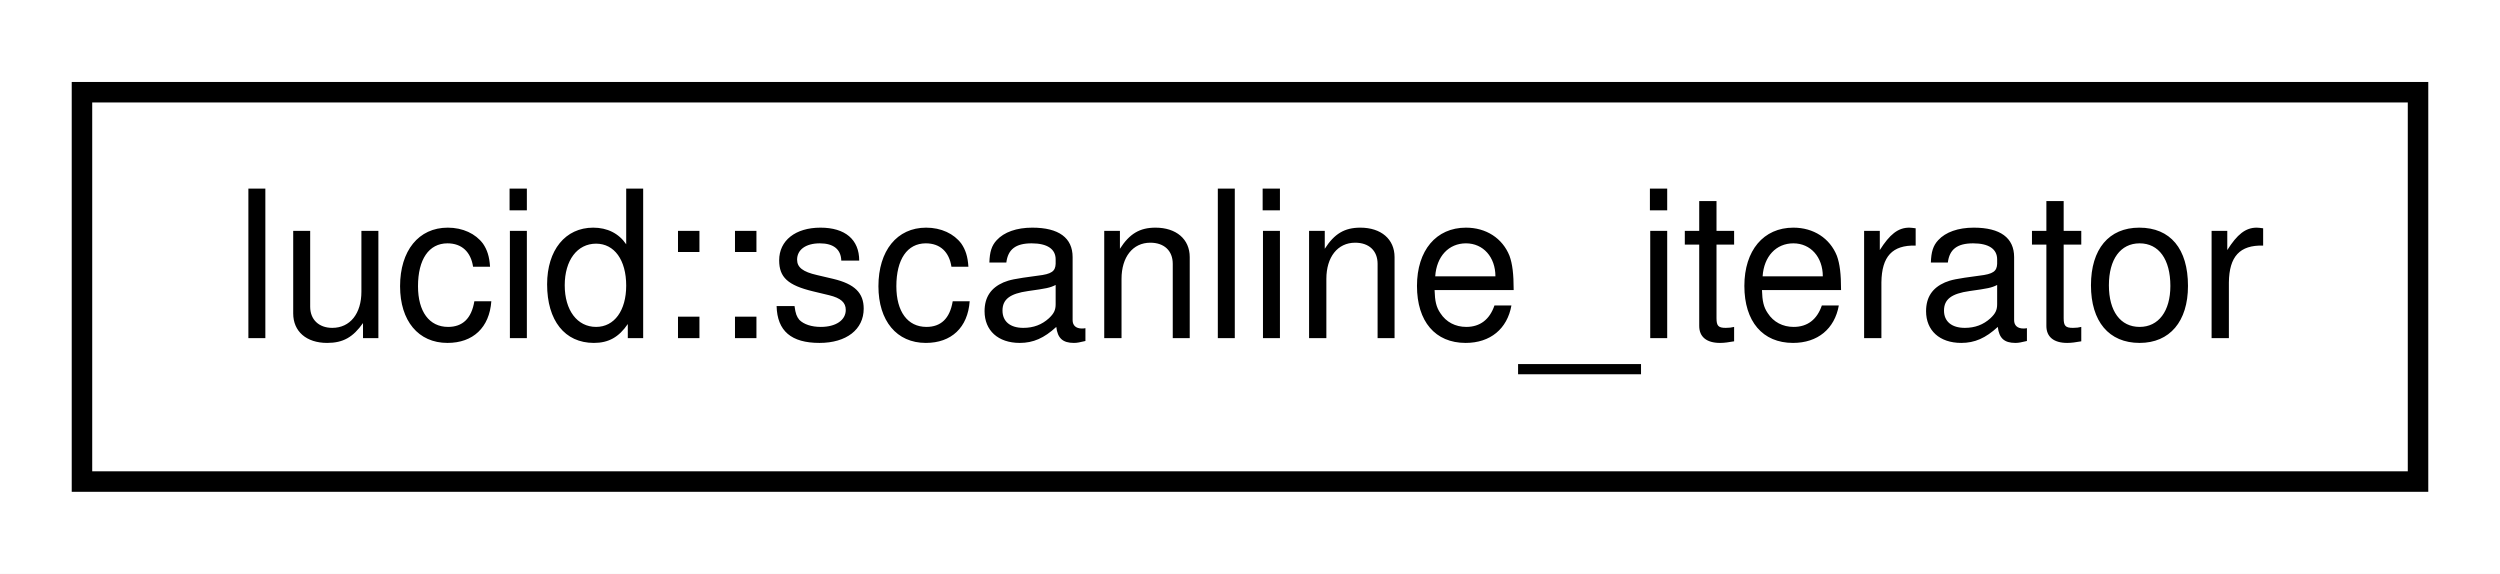
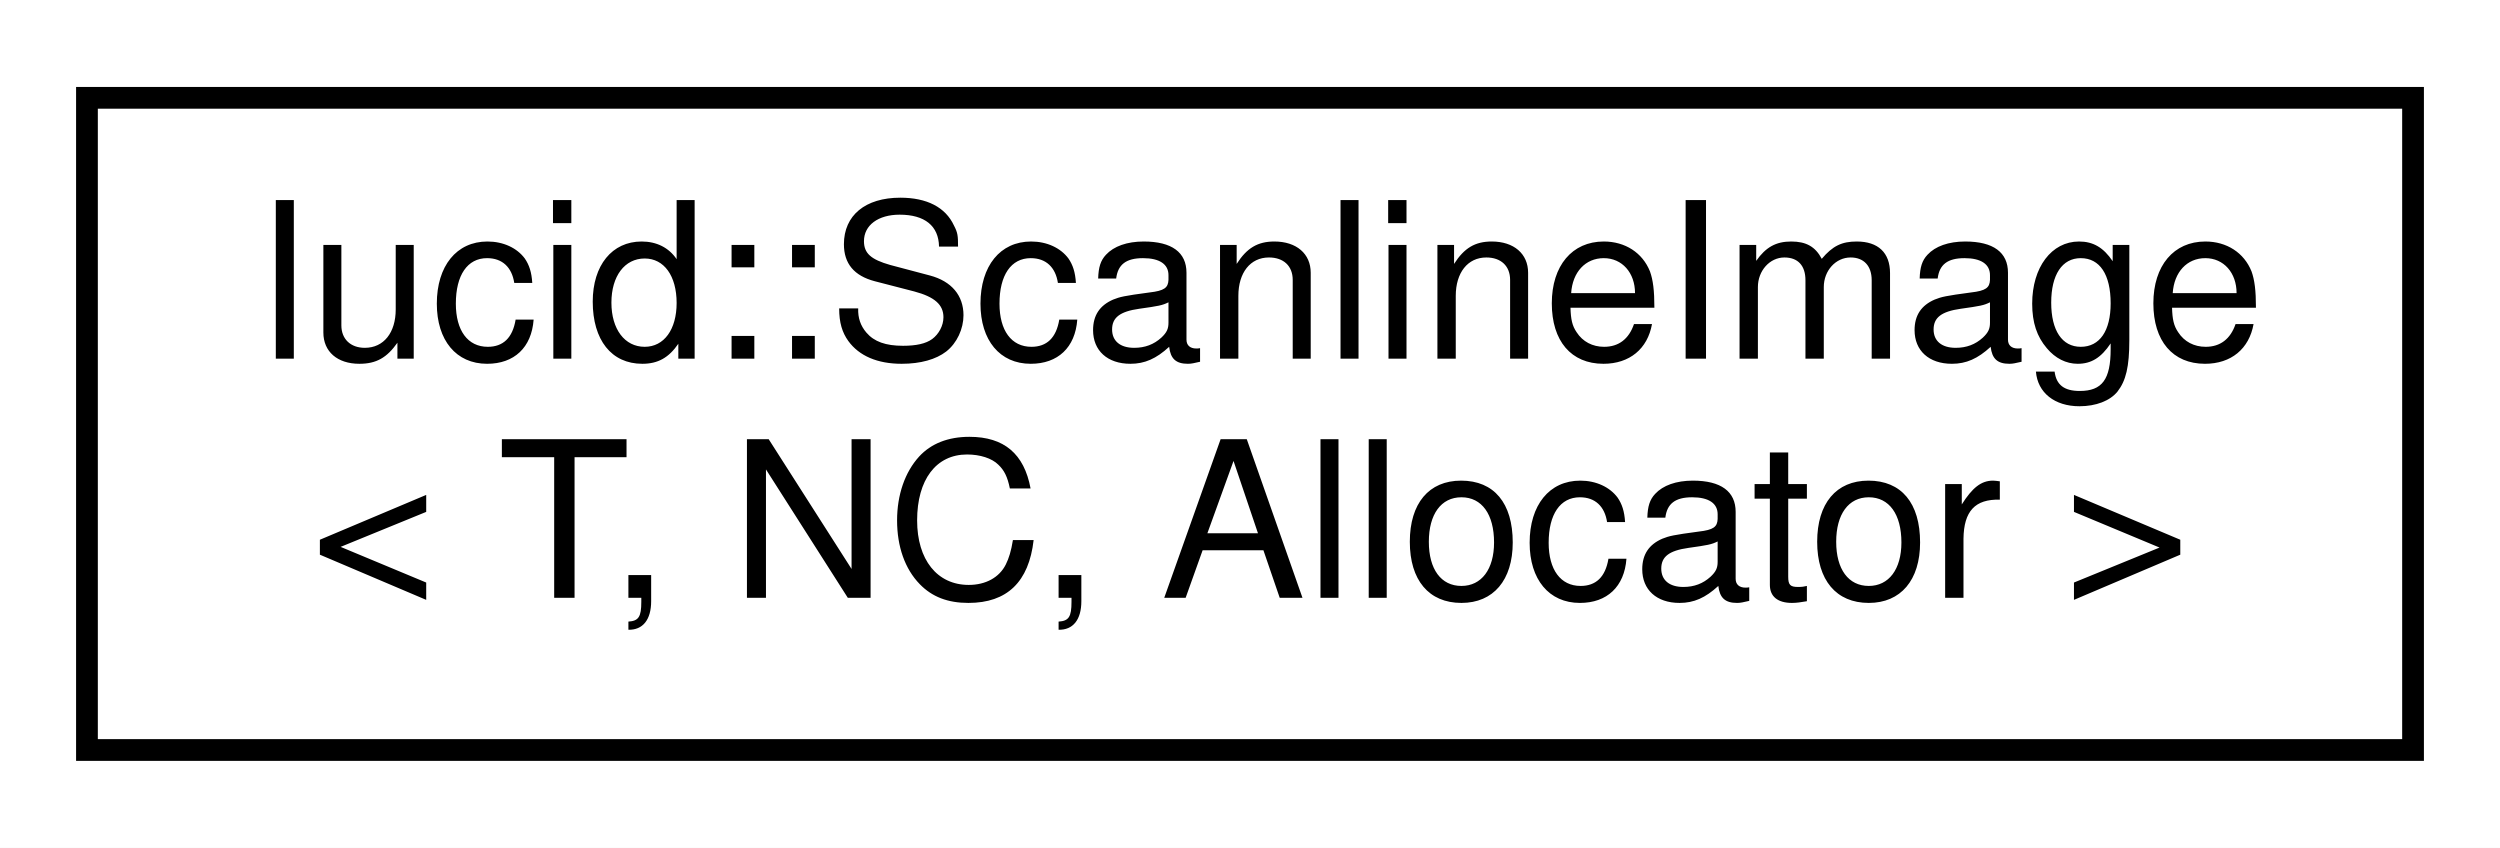
- <svg xmlns="http://www.w3.org/2000/svg" xmlns:xlink="http://www.w3.org/1999/xlink" width="122pt" height="28pt" viewBox="0.00 0.00 122.00 28.00">
-   <g id="graph0" class="graph" transform="scale(1 1) rotate(0) translate(4 24)">
-     <polygon fill="white" stroke="transparent" points="-4,4 -4,-24 118,-24 118,4 -4,4" />
+ <svg xmlns="http://www.w3.org/2000/svg" xmlns:xlink="http://www.w3.org/1999/xlink" width="115pt" height="39pt" viewBox="0.00 0.00 115.00 39.00">
+   <g id="graph0" class="graph" transform="scale(1 1) rotate(0) translate(4 35)">
+     <polygon fill="white" stroke="transparent" points="-4,4 -4,-35 111,-35 111,4 -4,4" />
    <g id="node1" class="node">
      <g id="a_node1">
-         <a xlink:href="structlucid_1_1scanline__iterator.html" target="_top" xlink:title=" ">
-           <polygon fill="white" stroke="black" points="0,-0.5 0,-19.5 114,-19.5 114,-0.5 0,-0.5" />
-           <text text-anchor="middle" x="57" y="-7.5" font-family="Helvetica,sans-Serif" font-size="10.00">lucid::scanline_iterator</text>
+         <a xlink:href="classlucid_1_1ScanlineImage.html" target="_top" xlink:title=" ">
+           <polygon fill="white" stroke="black" points="0,-0.5 0,-30.5 107,-30.5 107,-0.5 0,-0.5" />
+           <text text-anchor="start" x="8" y="-18.5" font-family="Helvetica,sans-Serif" font-size="10.00">lucid::ScanlineImage</text>
+           <text text-anchor="middle" x="53.5" y="-7.5" font-family="Helvetica,sans-Serif" font-size="10.00">&lt; T, NC, Allocator &gt;</text>
        </a>
      </g>
    </g>
  </g>
</svg>
